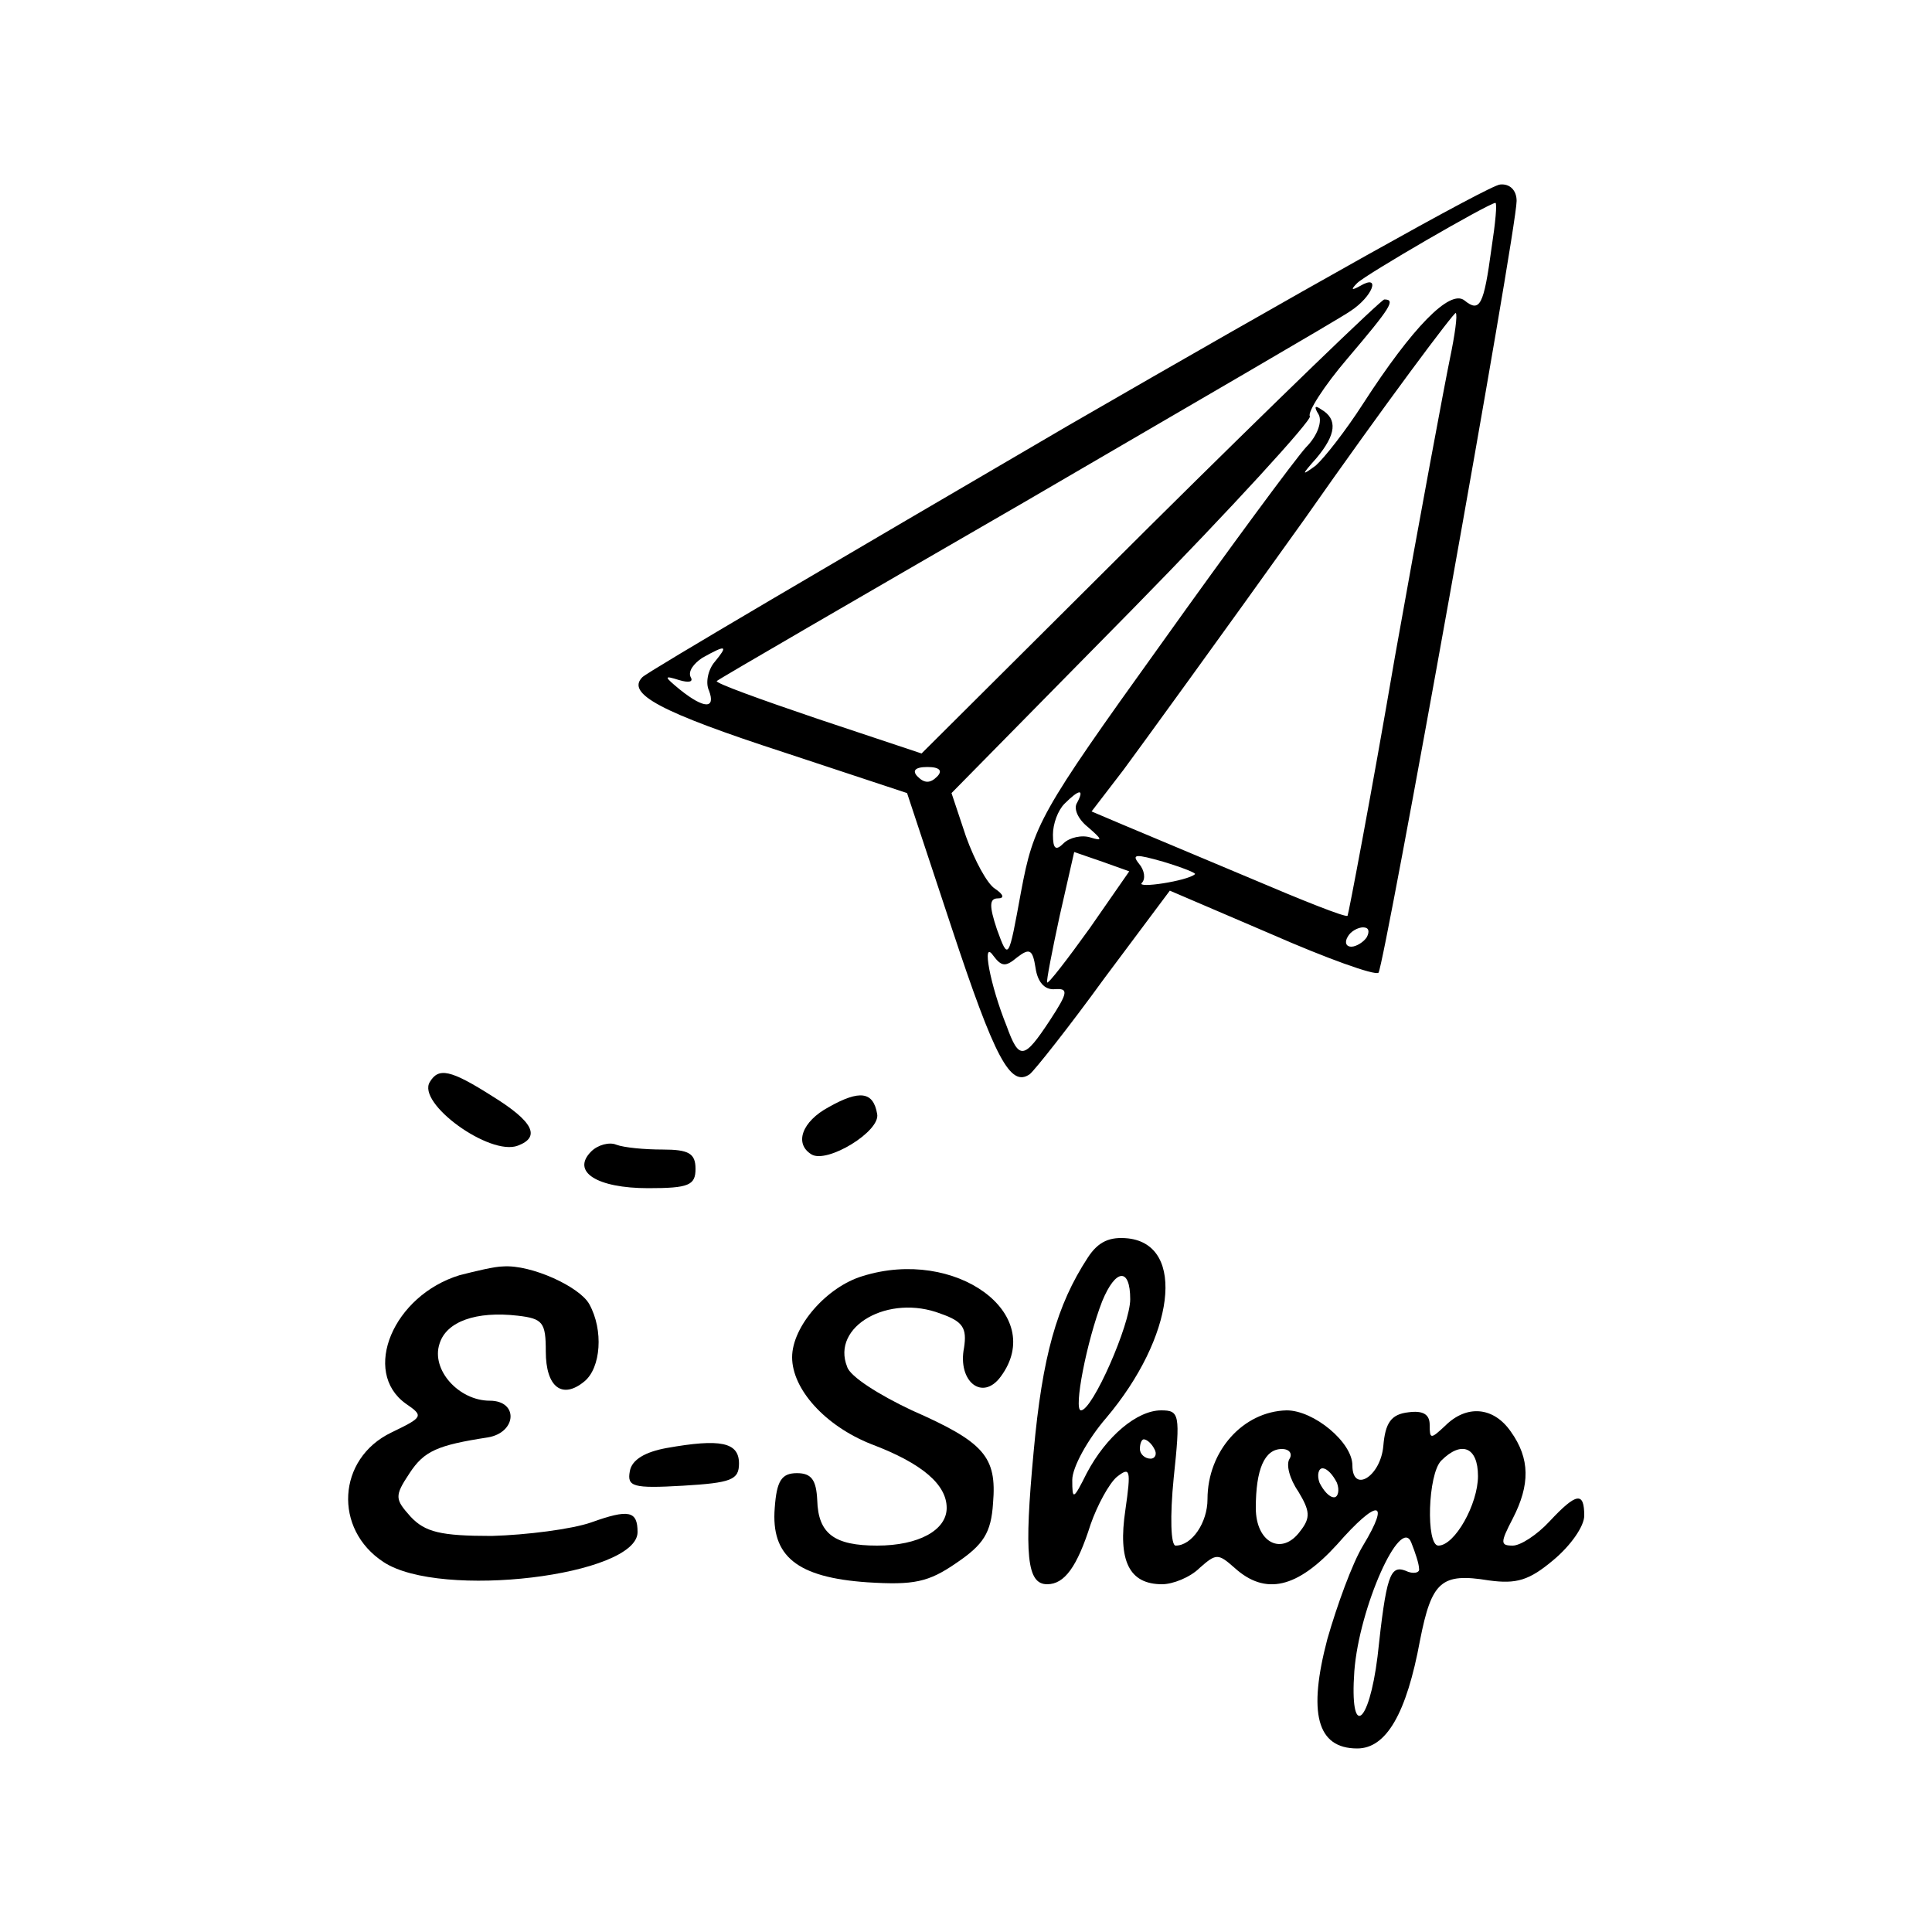
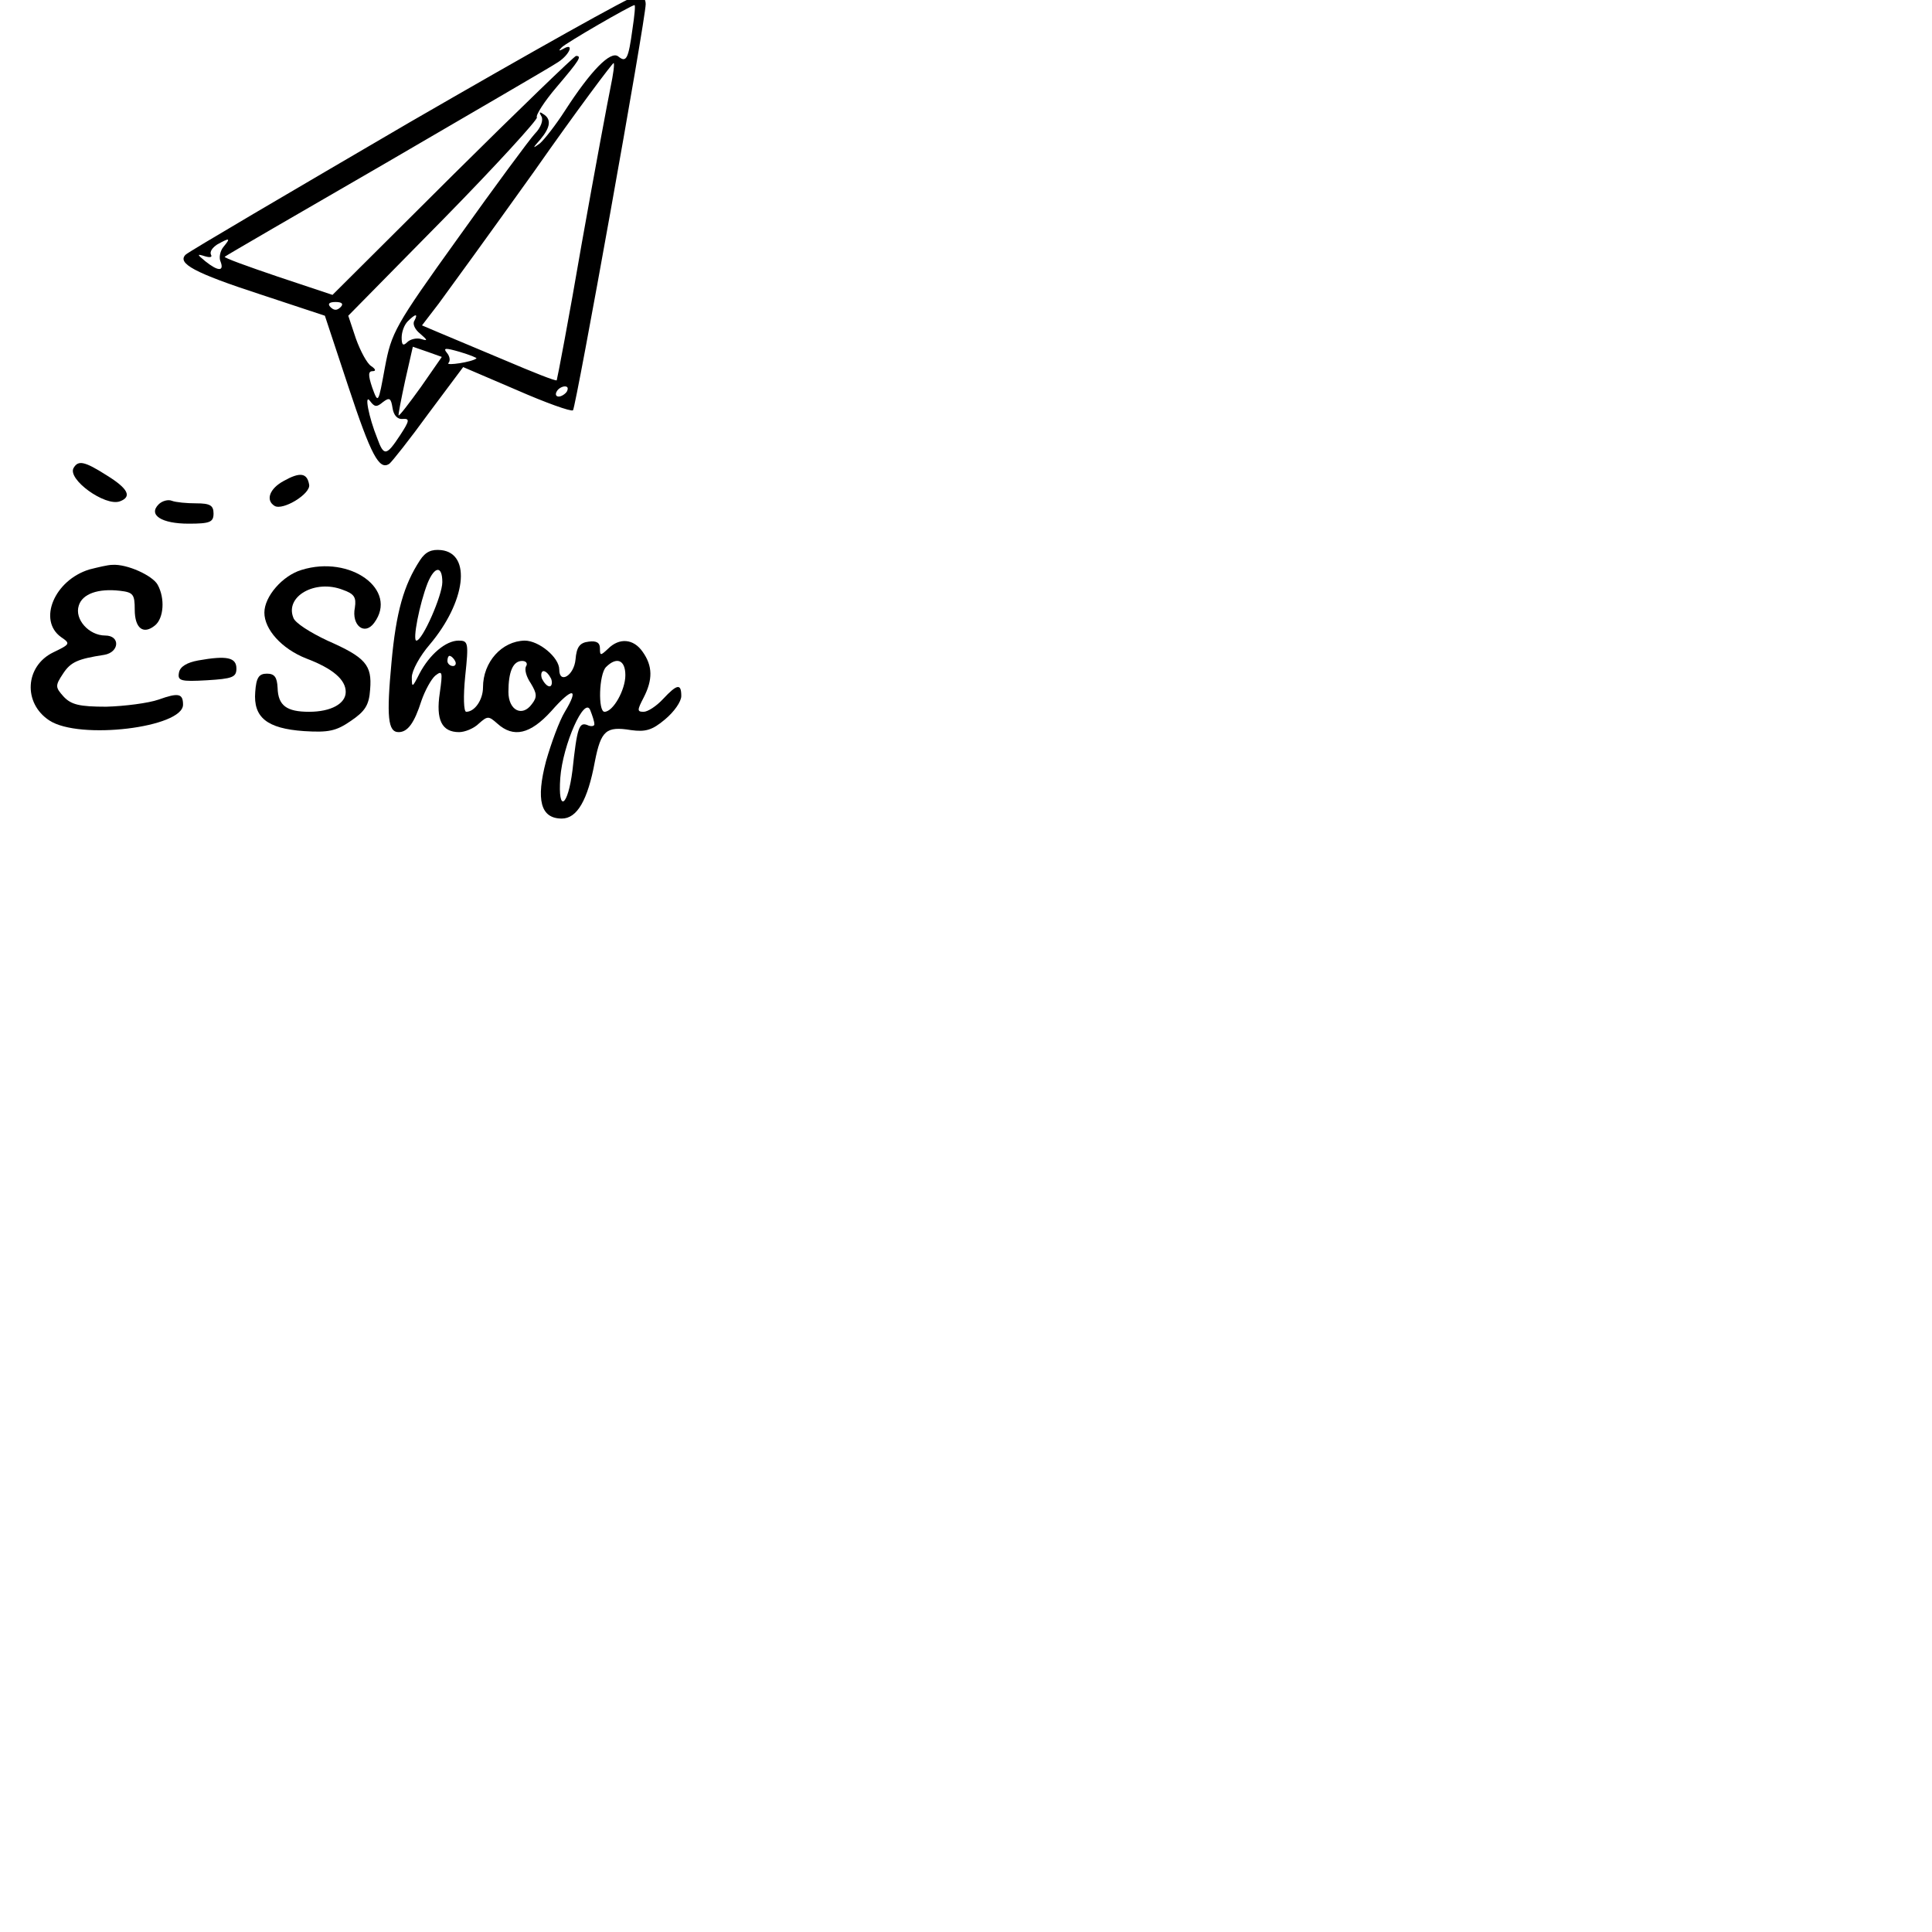
- <svg xmlns="http://www.w3.org/2000/svg" version="1.0" width="200pt" height="200pt" viewBox="0 0 200 200" preserveAspectRatio="xMidYMid meet">
+ <svg xmlns="http://www.w3.org/2000/svg" version="1.0" width="150px" height="150px" viewBox="70 20 300 380" preserveAspectRatio="xMidYMid meet">
  <g transform="translate(0,200) scale(0.1,-0.1)" fill="#000000" stroke="none">
    <path d="M1105 1559 c-236 -138 -434 -254 -440 -260 -17 -17 18 -36 147 -78 l127 -42 46 -139 c45 -136 61 -166 81 -152 5 4 40 48 77 99 l68 91 105 -45 c57 -25 107 -43 111 -40 6 7 143 769 143 799 0 11 -7 18 -17 17 -10 0 -211 -113 -448 -250z m439 184 c-8 -59 -12 -67 -28 -54 -15 12 -54 -28 -105 -107 -18 -28 -40 -56 -49 -64 -15 -11 -15 -10 1 8 20 24 22 40 5 50 -7 5 -8 3 -3 -5 4 -7 -1 -22 -13 -34 -11 -12 -79 -104 -151 -205 -125 -174 -131 -186 -144 -255 -13 -71 -13 -72 -25 -39 -8 24 -8 32 1 32 7 0 6 4 -3 10 -8 5 -21 29 -30 54 l-15 45 188 191 c103 105 185 195 183 199 -3 4 15 32 39 60 45 53 50 61 38 61 -3 0 -113 -106 -243 -235 l-236 -235 -108 36 c-59 20 -106 37 -104 39 2 2 145 85 318 185 173 101 325 189 338 198 23 15 32 39 10 26 -9 -5 -10 -4 -3 3 9 9 135 82 143 83 2 0 0 -21 -4 -47z m-43 -114 c-5 -24 -31 -163 -57 -309 -25 -146 -48 -266 -49 -268 -2 -2 -47 16 -101 39 -55 23 -114 48 -131 55 l-33 14 33 43 c17 23 102 140 187 259 84 120 156 216 157 214 2 -2 -1 -23 -6 -47z m-761 -314 c-7 -8 -10 -22 -6 -30 7 -19 -5 -19 -30 1 -17 14 -17 15 -1 10 10 -3 15 -2 12 3 -3 6 3 14 12 20 25 14 27 13 13 -4z m230 -119 c-7 -7 -13 -7 -20 0 -6 6 -3 10 10 10 13 0 16 -4 10 -10z m145 -27 c-4 -6 1 -17 11 -25 15 -13 16 -15 3 -11 -9 3 -22 0 -28 -6 -8 -8 -11 -6 -11 9 0 11 5 25 12 32 15 15 21 16 13 1z m13 -130 c-23 -32 -43 -58 -44 -56 -1 1 5 32 13 69 l15 66 29 -10 28 -10 -41 -59z m109 56 c-8 -7 -61 -15 -55 -9 4 4 3 13 -3 20 -8 10 -3 10 25 2 20 -6 35 -12 33 -13z m178 -65 c-3 -5 -11 -10 -16 -10 -6 0 -7 5 -4 10 3 6 11 10 16 10 6 0 7 -4 4 -10z m-362 -21 c13 10 16 8 19 -11 2 -14 9 -23 20 -22 14 1 14 -3 -5 -32 -27 -41 -32 -42 -45 -6 -17 42 -26 90 -14 73 9 -12 13 -12 25 -2z" />
    <path d="M445 880 c-14 -22 62 -77 91 -66 24 9 16 25 -26 51 -44 28 -56 30 -65 15z" />
    <path d="M858 854 c-28 -15 -36 -38 -18 -49 16 -10 72 24 68 42 -4 23 -18 25 -50 7z" />
    <path d="M612 808 c-21 -21 6 -38 59 -38 42 0 49 3 49 20 0 16 -7 20 -34 20 -19 0 -40 2 -48 5 -7 3 -19 0 -26 -7z" />
    <path d="M1126 698 c-32 -49 -47 -102 -56 -201 -10 -107 -7 -137 14 -137 18 0 31 18 45 62 7 20 19 42 27 49 14 11 15 8 9 -34 -8 -53 4 -77 38 -77 11 0 29 7 39 17 17 15 19 15 36 0 32 -29 65 -21 106 24 42 48 56 47 27 -1 -11 -18 -27 -62 -37 -97 -20 -76 -11 -113 31 -113 30 0 51 36 65 112 12 61 22 70 71 62 29 -4 42 0 67 21 18 15 32 35 32 46 0 25 -8 24 -36 -6 -13 -14 -30 -25 -38 -25 -13 0 -13 3 0 28 18 35 18 62 -2 90 -18 26 -46 28 -68 6 -15 -14 -16 -14 -16 1 0 11 -7 15 -22 13 -18 -2 -24 -11 -26 -35 -3 -32 -32 -49 -32 -20 0 24 -40 57 -68 57 -45 -1 -82 -42 -82 -92 0 -24 -16 -48 -33 -48 -5 0 -6 30 -2 70 7 66 6 70 -13 70 -25 0 -57 -27 -77 -65 -14 -28 -15 -28 -15 -7 0 13 16 42 35 64 71 84 83 179 23 186 -19 2 -31 -3 -42 -20z m44 -43 c0 -26 -39 -115 -51 -115 -8 0 6 72 22 113 14 34 29 35 29 2z m25 -155 c3 -5 1 -10 -4 -10 -6 0 -11 5 -11 10 0 6 2 10 4 10 3 0 8 -4 11 -10z m140 -10 c-4 -6 0 -21 9 -34 12 -20 13 -27 2 -41 -19 -26 -46 -12 -46 24 0 40 9 61 27 61 8 0 11 -5 8 -10z m195 -18 c0 -29 -24 -72 -41 -72 -13 0 -11 74 3 88 21 21 38 14 38 -16z m-146 -7 c3 -8 1 -15 -3 -15 -5 0 -11 7 -15 15 -3 8 -1 15 3 15 5 0 11 -7 15 -15z m85 -89 c1 -4 -6 -6 -14 -2 -16 6 -20 -5 -29 -89 -9 -72 -29 -85 -24 -15 5 66 48 162 59 133 4 -10 8 -22 8 -27z" />
    <path d="M476 680 c-69 -21 -102 -100 -56 -133 19 -13 18 -14 -15 -30 -56 -27 -60 -100 -8 -134 59 -39 263 -14 263 31 0 22 -9 24 -48 10 -20 -7 -67 -13 -103 -14 -53 0 -69 4 -84 20 -16 18 -17 21 -1 45 15 23 29 29 81 37 30 5 32 38 2 38 -32 0 -61 32 -52 59 7 23 38 34 81 29 26 -3 29 -7 29 -37 0 -37 17 -50 40 -31 17 14 20 53 5 80 -10 18 -60 41 -89 39 -9 0 -29 -5 -45 -9z" />
    <path d="M893 679 c-37 -11 -73 -52 -73 -84 0 -33 34 -71 82 -90 53 -20 78 -42 78 -66 0 -23 -29 -39 -72 -39 -44 0 -61 12 -62 47 -1 21 -6 28 -21 28 -16 0 -21 -8 -23 -36 -4 -50 23 -72 96 -77 48 -3 63 0 92 20 28 19 36 31 38 62 4 48 -9 63 -84 96 -34 16 -64 35 -67 45 -17 42 43 76 97 55 23 -8 27 -15 24 -35 -7 -35 19 -56 38 -30 48 65 -47 134 -143 104z" />
    <path d="M690 501 c-22 -4 -36 -12 -38 -24 -3 -16 3 -18 55 -15 50 3 58 6 58 23 0 22 -19 26 -75 16z" />
  </g>
</svg>
